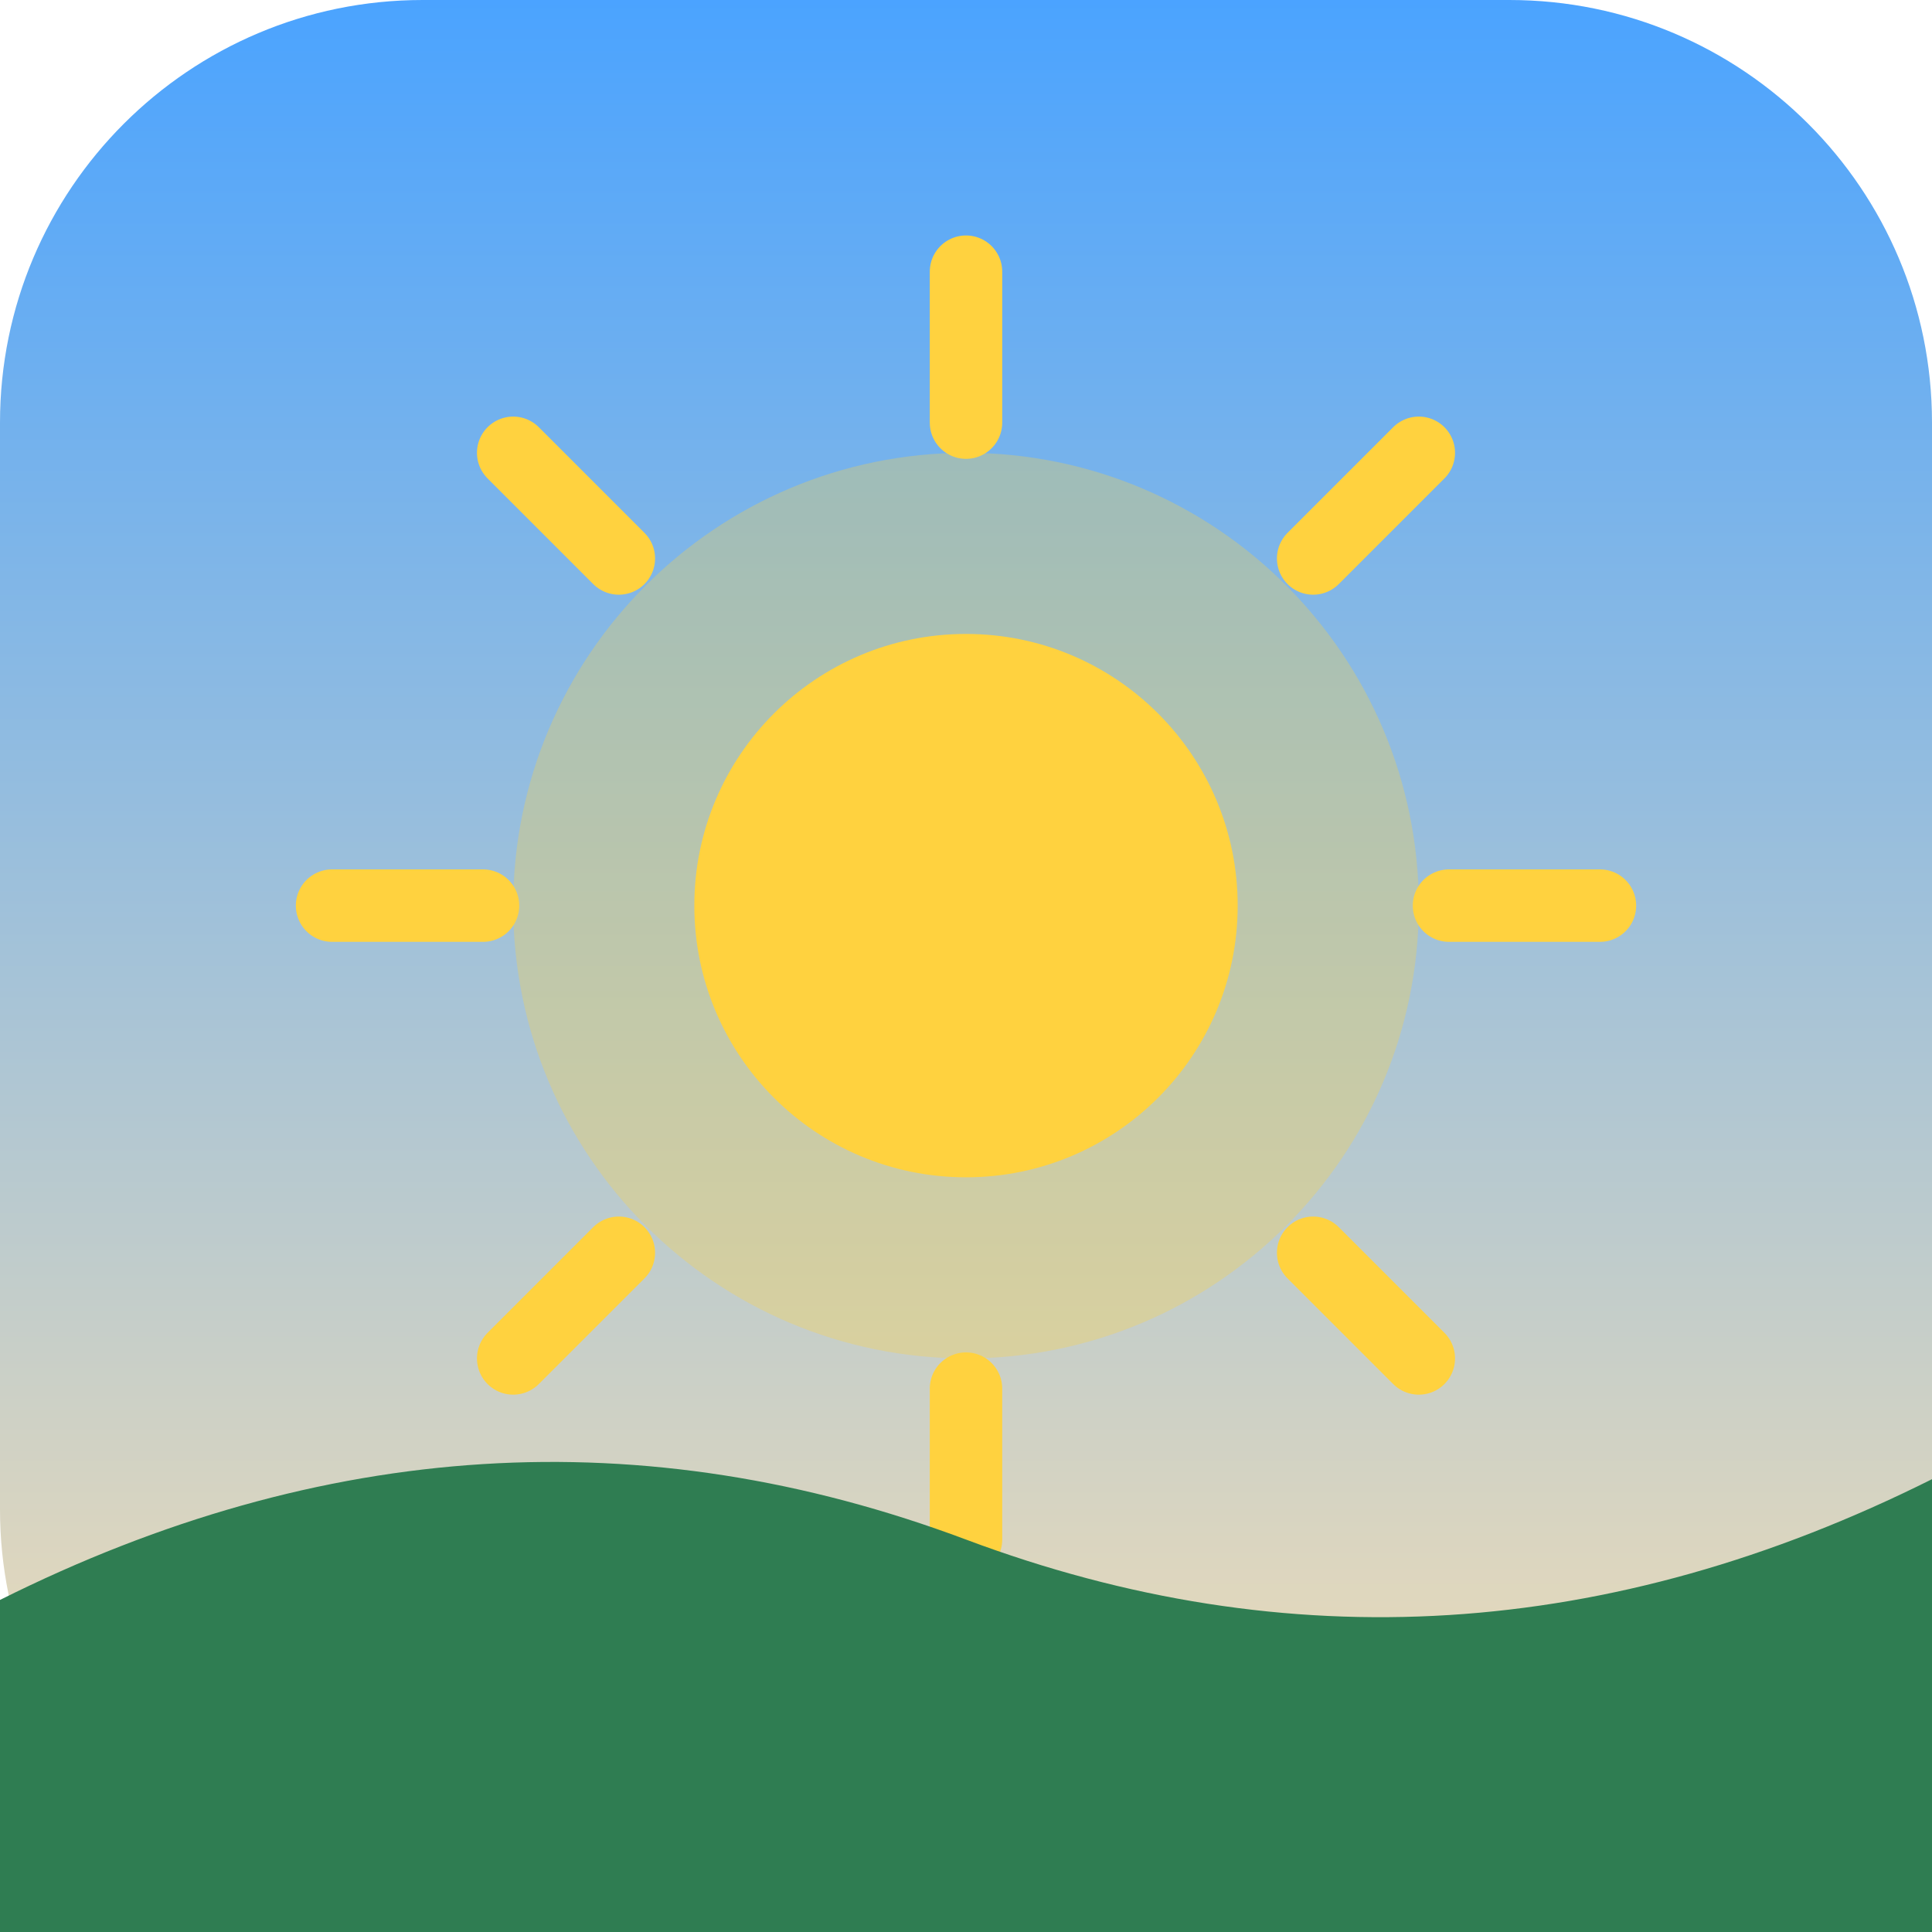
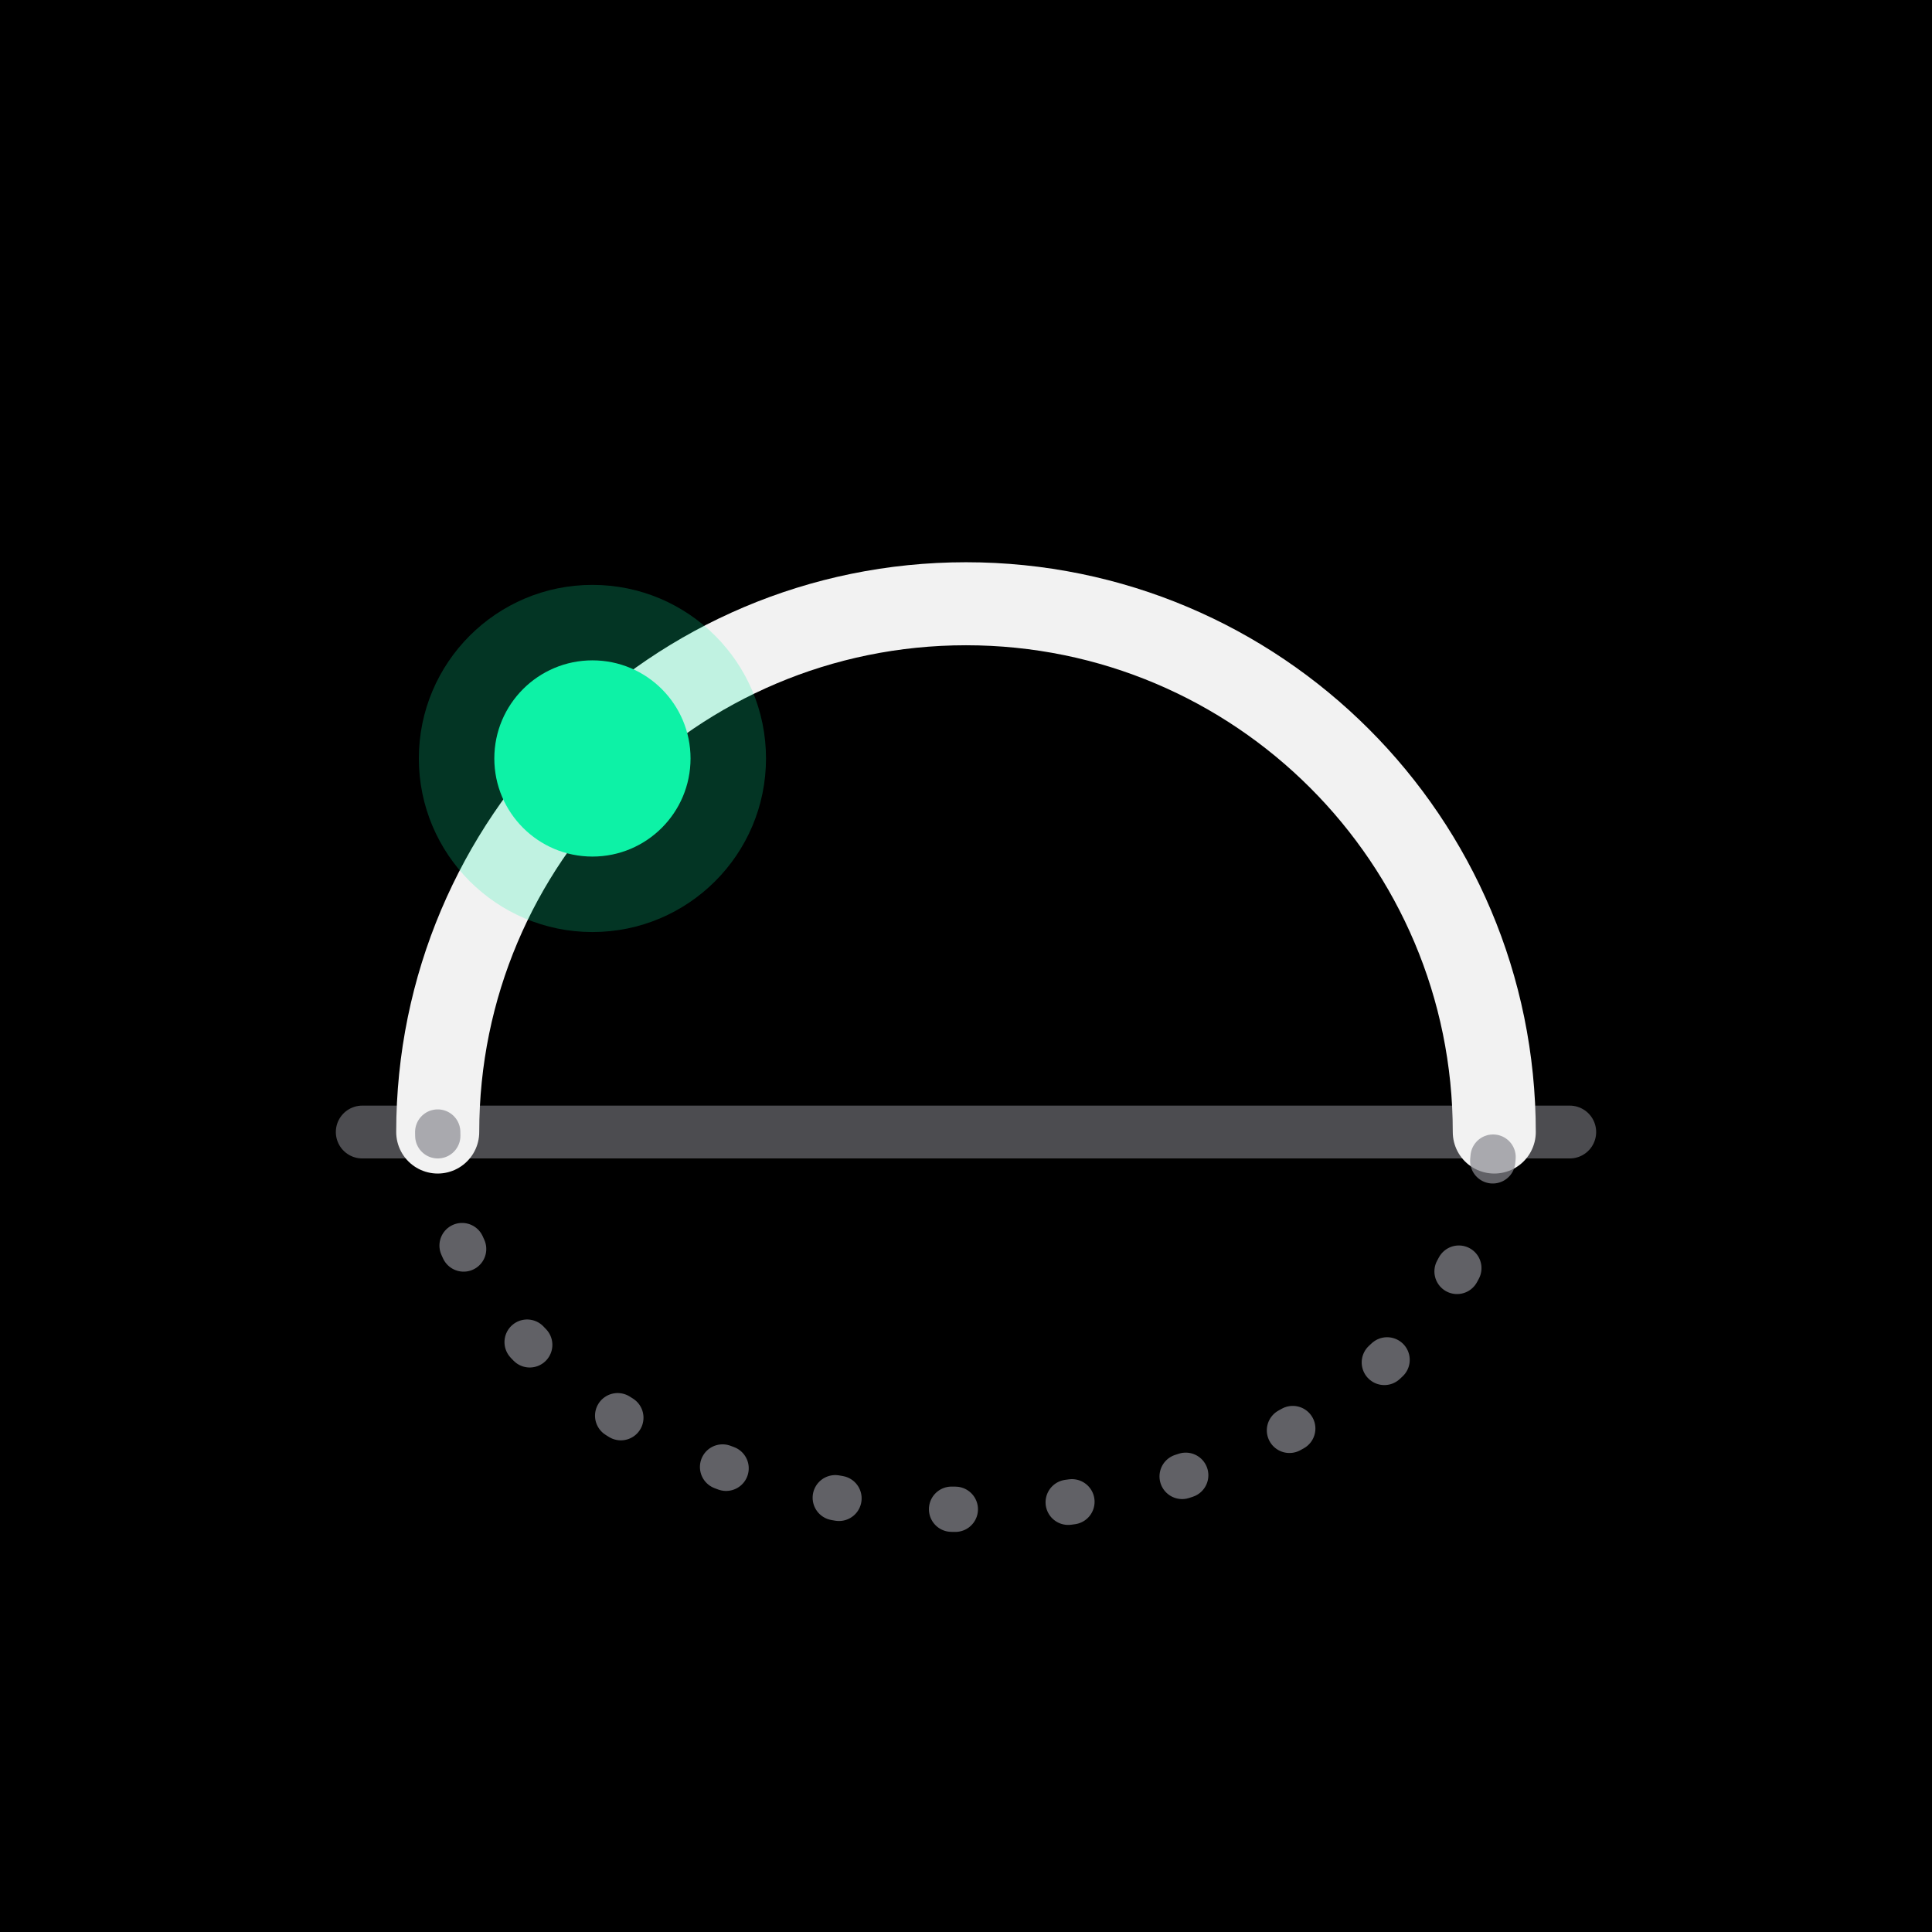
- <svg xmlns="http://www.w3.org/2000/svg" viewBox="0 0 64 64">
-   <defs>
-     <linearGradient id="g" x1="0" y1="0" x2="0" y2="1">
-       <stop offset="0" stop-color="#4aa3ff" />
-       <stop offset="1" stop-color="#ffe2b0" />
-     </linearGradient>
-   </defs>
-   <rect width="64" height="64" rx="14" fill="url(#g)" />
-   <circle cx="32" cy="30" r="15" fill="#ffd23f" opacity=".3" />
-   <g stroke="#ffd23f" stroke-width="2.4" stroke-linecap="round">
-     <line x1="32" y1="9" x2="32" y2="14" />
-     <line x1="32" y1="46" x2="32" y2="51" />
-     <line x1="11" y1="30" x2="16" y2="30" />
-     <line x1="48" y1="30" x2="53" y2="30" />
-     <line x1="17" y1="15" x2="20.5" y2="18.5" />
-     <line x1="43.5" y1="41.5" x2="47" y2="45" />
-     <line x1="47" y1="15" x2="43.5" y2="18.5" />
-     <line x1="20.5" y1="41.5" x2="17" y2="45" />
-   </g>
-   <circle cx="32" cy="30" r="9" fill="#ffd23f" />
-   <path d="M0 53 Q16 45 32 51 T64 49 V64 H0Z" fill="#2f7d52" />
+ <svg xmlns="http://www.w3.org/2000/svg" viewBox="0 0 512 512">
+   <rect width="512" height="512" fill="#000" />
+   <path d="M96 300h320" stroke="#8a8a92" stroke-width="14" stroke-linecap="round" opacity=".55" />
+   <path d="M116 300a140 140 0 0 1 280 0" fill="none" stroke="#f2f2f2" stroke-width="22" stroke-linecap="round" />
+   <path d="M116 300a140 100 0 0 0 280 0" fill="none" stroke="#8a8a92" stroke-width="12" stroke-linecap="round" stroke-dasharray="1 30" opacity=".7" />
+   <circle cx="157" cy="201" r="46" fill="#0df2a6" opacity=".22" />
+   <circle cx="157" cy="201" r="26" fill="#0df2a6" />
</svg>
